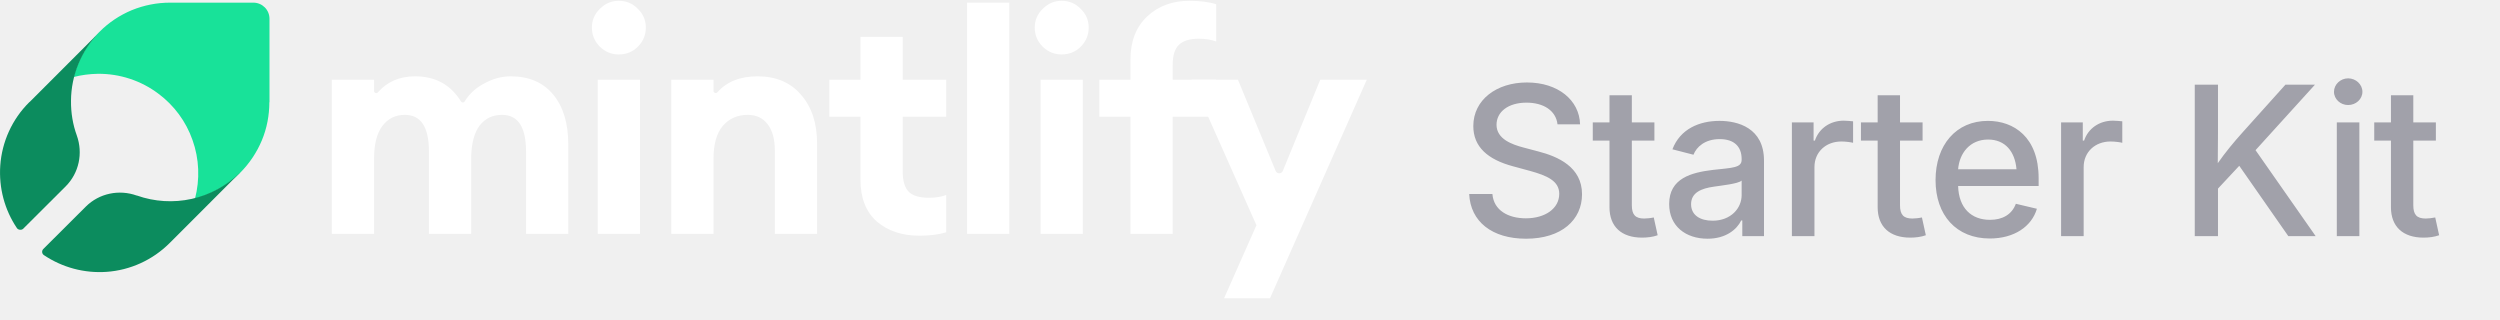
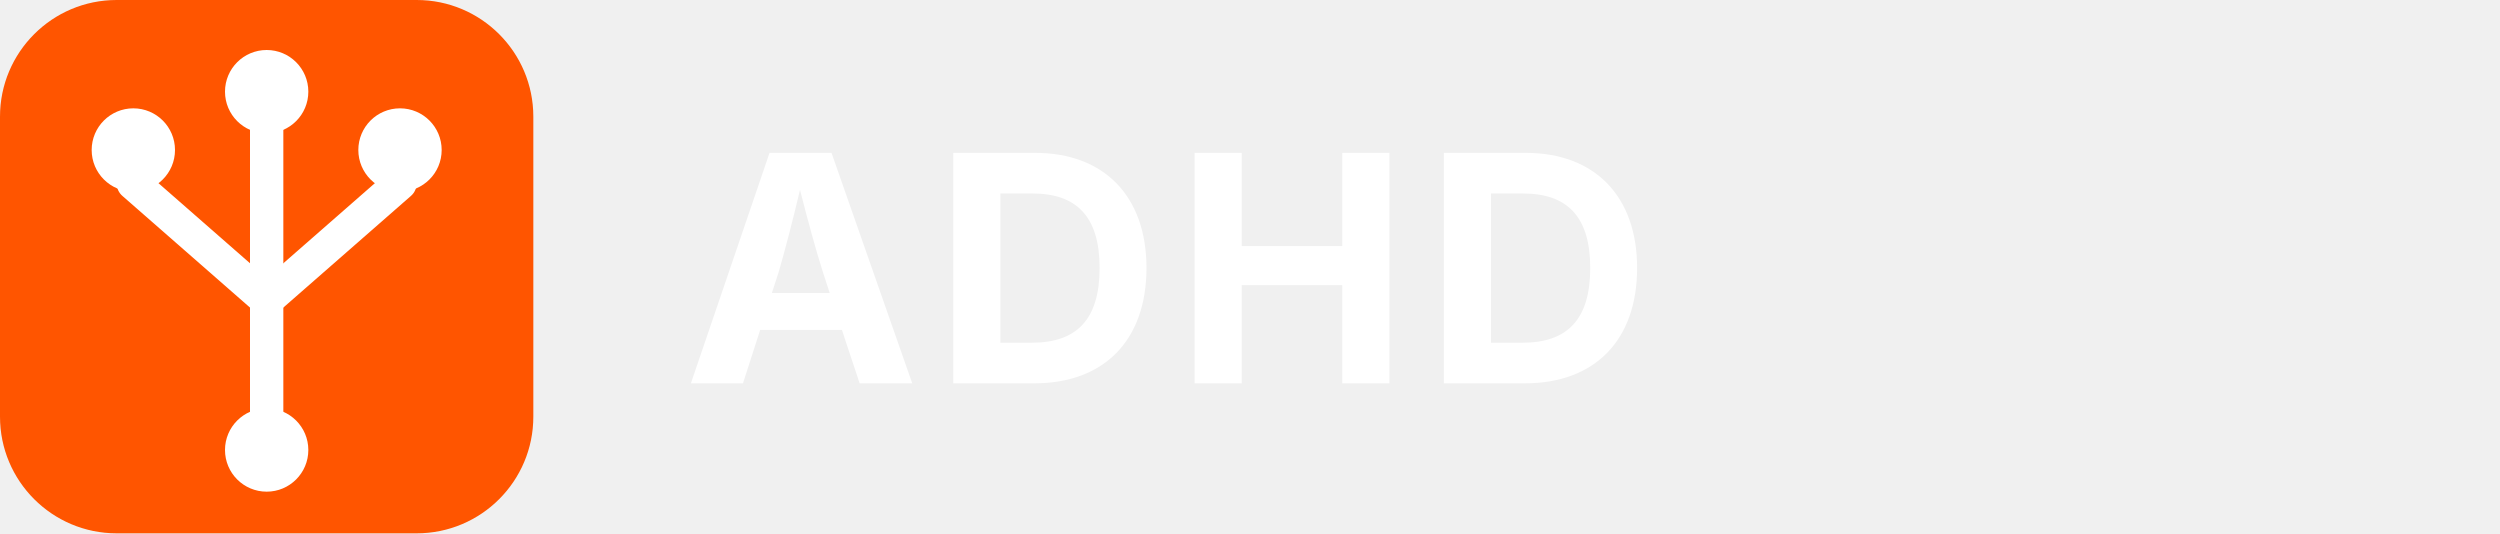
- <svg xmlns="http://www.w3.org/2000/svg" width="180" height="23" viewBox="0 0 180 23" fill="none">
-   <path d="M91.44 21.476H88.133L90.464 16.216L85.802 5.74H89.132L91.847 12.307C91.943 12.536 92.268 12.536 92.362 12.306L95.058 5.74H98.409L91.44 21.476Z" fill="white" />
-   <path d="M81.393 16.837V8.403H79.152V5.74H81.393V4.297C81.393 2.98 81.792 1.944 82.592 1.19C83.391 0.435 84.404 0.058 85.633 0.058C86.387 0.058 87.031 0.139 87.564 0.302V2.988C87.208 2.854 86.794 2.788 86.32 2.788C85.655 2.788 85.174 2.936 84.878 3.232C84.582 3.513 84.434 3.994 84.434 4.674V5.74H87.564V8.403H84.434V16.837H81.393Z" fill="white" />
-   <path d="M76.433 3.92C75.915 3.92 75.463 3.735 75.079 3.365C74.694 2.98 74.502 2.521 74.502 1.989C74.502 1.456 74.694 1.005 75.079 0.635C75.463 0.25 75.915 0.058 76.433 0.058C76.98 0.058 77.438 0.25 77.809 0.635C78.193 1.005 78.386 1.456 78.386 1.989C78.386 2.521 78.193 2.98 77.809 3.365C77.438 3.735 76.98 3.92 76.433 3.92ZM74.924 16.837V5.74H77.964V16.837H74.924Z" fill="white" />
-   <path d="M69.628 16.837V0.191H72.669V16.837H69.628Z" fill="white" />
-   <path d="M66.194 16.97C64.951 16.97 63.93 16.63 63.131 15.949C62.347 15.254 61.955 14.255 61.955 12.953V8.403H59.713V5.74H61.955V2.655H64.995V5.74H68.125V8.403H64.995V12.354C64.995 13.034 65.143 13.523 65.439 13.819C65.735 14.1 66.216 14.24 66.882 14.24C67.355 14.24 67.769 14.174 68.125 14.04V16.726C67.592 16.889 66.948 16.97 66.194 16.97Z" fill="white" />
-   <path d="M48.332 16.837V5.74H51.373V6.551C51.373 6.688 51.559 6.748 51.65 6.646C52.328 5.879 53.293 5.495 54.546 5.495C55.878 5.495 56.921 5.939 57.676 6.827C58.445 7.7 58.83 8.869 58.83 10.334V16.837H55.789V10.844C55.789 10.03 55.619 9.402 55.279 8.958C54.939 8.499 54.458 8.27 53.836 8.27C53.096 8.27 52.497 8.536 52.038 9.069C51.594 9.601 51.373 10.386 51.373 11.421V16.837H48.332Z" fill="white" />
-   <path d="M44.547 3.92C44.029 3.92 43.578 3.735 43.193 3.365C42.809 2.98 42.616 2.521 42.616 1.989C42.616 1.456 42.809 1.005 43.193 0.635C43.578 0.25 44.029 0.058 44.547 0.058C45.095 0.058 45.553 0.25 45.923 0.635C46.308 1.005 46.5 1.456 46.5 1.989C46.5 2.521 46.308 2.98 45.923 3.365C45.553 3.735 45.095 3.92 44.547 3.92ZM43.038 16.837V5.74H46.079V16.837H43.038Z" fill="white" />
-   <path d="M37.875 16.837V10.911C37.875 9.15 37.298 8.27 36.144 8.27C35.478 8.27 34.945 8.521 34.546 9.024C34.161 9.527 33.954 10.275 33.924 11.266V16.837H30.884V10.911C30.884 9.15 30.306 8.27 29.152 8.27C28.472 8.27 27.932 8.536 27.532 9.069C27.133 9.601 26.933 10.386 26.933 11.421V16.837H23.892V5.74H26.933V6.559C26.933 6.695 27.116 6.755 27.206 6.652C27.878 5.881 28.771 5.495 29.885 5.495C31.349 5.495 32.452 6.1 33.193 7.309C33.252 7.404 33.395 7.403 33.454 7.307C33.774 6.78 34.219 6.361 34.79 6.05C35.441 5.68 36.099 5.495 36.765 5.495C38.082 5.495 39.103 5.932 39.828 6.805C40.553 7.678 40.916 8.876 40.916 10.4V16.837H37.875Z" fill="white" />
-   <path d="M19.403 7.362V1.35C19.403 0.705 18.879 0.191 18.244 0.191H12.235C11.291 0.191 10.357 0.378 9.487 0.733C8.618 1.098 7.824 1.621 7.16 2.295L7.114 2.341C6.235 3.23 5.609 4.333 5.291 5.548C5.861 5.399 6.45 5.324 7.039 5.314C8.609 5.296 10.151 5.801 11.403 6.745C12.534 7.586 13.394 8.746 13.861 10.083C14.347 11.438 14.403 12.916 14.039 14.309C15.244 13.991 16.356 13.364 17.244 12.486L17.291 12.439C17.954 11.775 18.487 10.98 18.851 10.111C19.216 9.241 19.393 8.306 19.393 7.362H19.403Z" fill="#18E299" />
-   <path d="M5.112 7.26C5.121 5.416 5.857 3.646 7.151 2.324L2.151 7.326C2.133 7.344 2.114 7.354 2.095 7.372C0.876 8.583 0.14 10.204 0.019 11.918C-0.092 13.52 0.327 15.103 1.22 16.426C1.306 16.552 1.537 16.593 1.667 16.472L4.73 13.417C5.689 12.458 5.987 11.033 5.531 9.757C5.242 8.965 5.103 8.117 5.112 7.26Z" fill="#0C8C5E" />
-   <path d="M17.262 12.44C16.303 13.38 15.102 14.032 13.799 14.321C12.486 14.61 11.127 14.526 9.861 14.079C9.861 14.079 9.851 14.079 9.842 14.079C8.567 13.622 7.142 13.921 6.183 14.871L3.12 17.926C2.99 18.056 3.009 18.27 3.167 18.373C4.489 19.258 6.072 19.686 7.673 19.574C9.386 19.453 10.997 18.717 12.216 17.497L12.263 17.451L17.262 12.449V12.44Z" fill="#0C8C5E" />
-   <text x="105" y="17" font-family="Inter, ui-sans-serif, system-ui, -apple-system, sans-serif" font-size="15" font-weight="500" fill="#A1A1AA" letter-spacing="-0.01em">Starter Kit</text>
+ <svg xmlns="http://www.w3.org/2000/svg" width="150" height="32" viewBox="0 0 150 32" fill="none">
+   <rect width="32" height="32" rx="7" fill="#FF5500" />
+   <g stroke="#FFFFFF" stroke-width="2" stroke-linecap="round" fill="none">
+     <path d="M16 25 V18" />
+     <path d="M16 18 L8 11" />
+     <path d="M16 18 V7" />
+     <path d="M16 18 L24 11" />
+   </g>
+   <g fill="#FFFFFF">
+     <circle cx="8" cy="9" r="2.5" />
+     <circle cx="16" cy="5.5" r="2.5" />
+     <circle cx="24" cy="9" r="2.5" />
+     <circle cx="16" cy="27" r="2.5" />
+   </g>
+   <text x="41" y="23" font-family="Inter, ui-sans-serif, system-ui, -apple-system, sans-serif" font-size="19" font-weight="700" fill="#FFFFFF" letter-spacing="0.04em">ADHD</text>
</svg>
